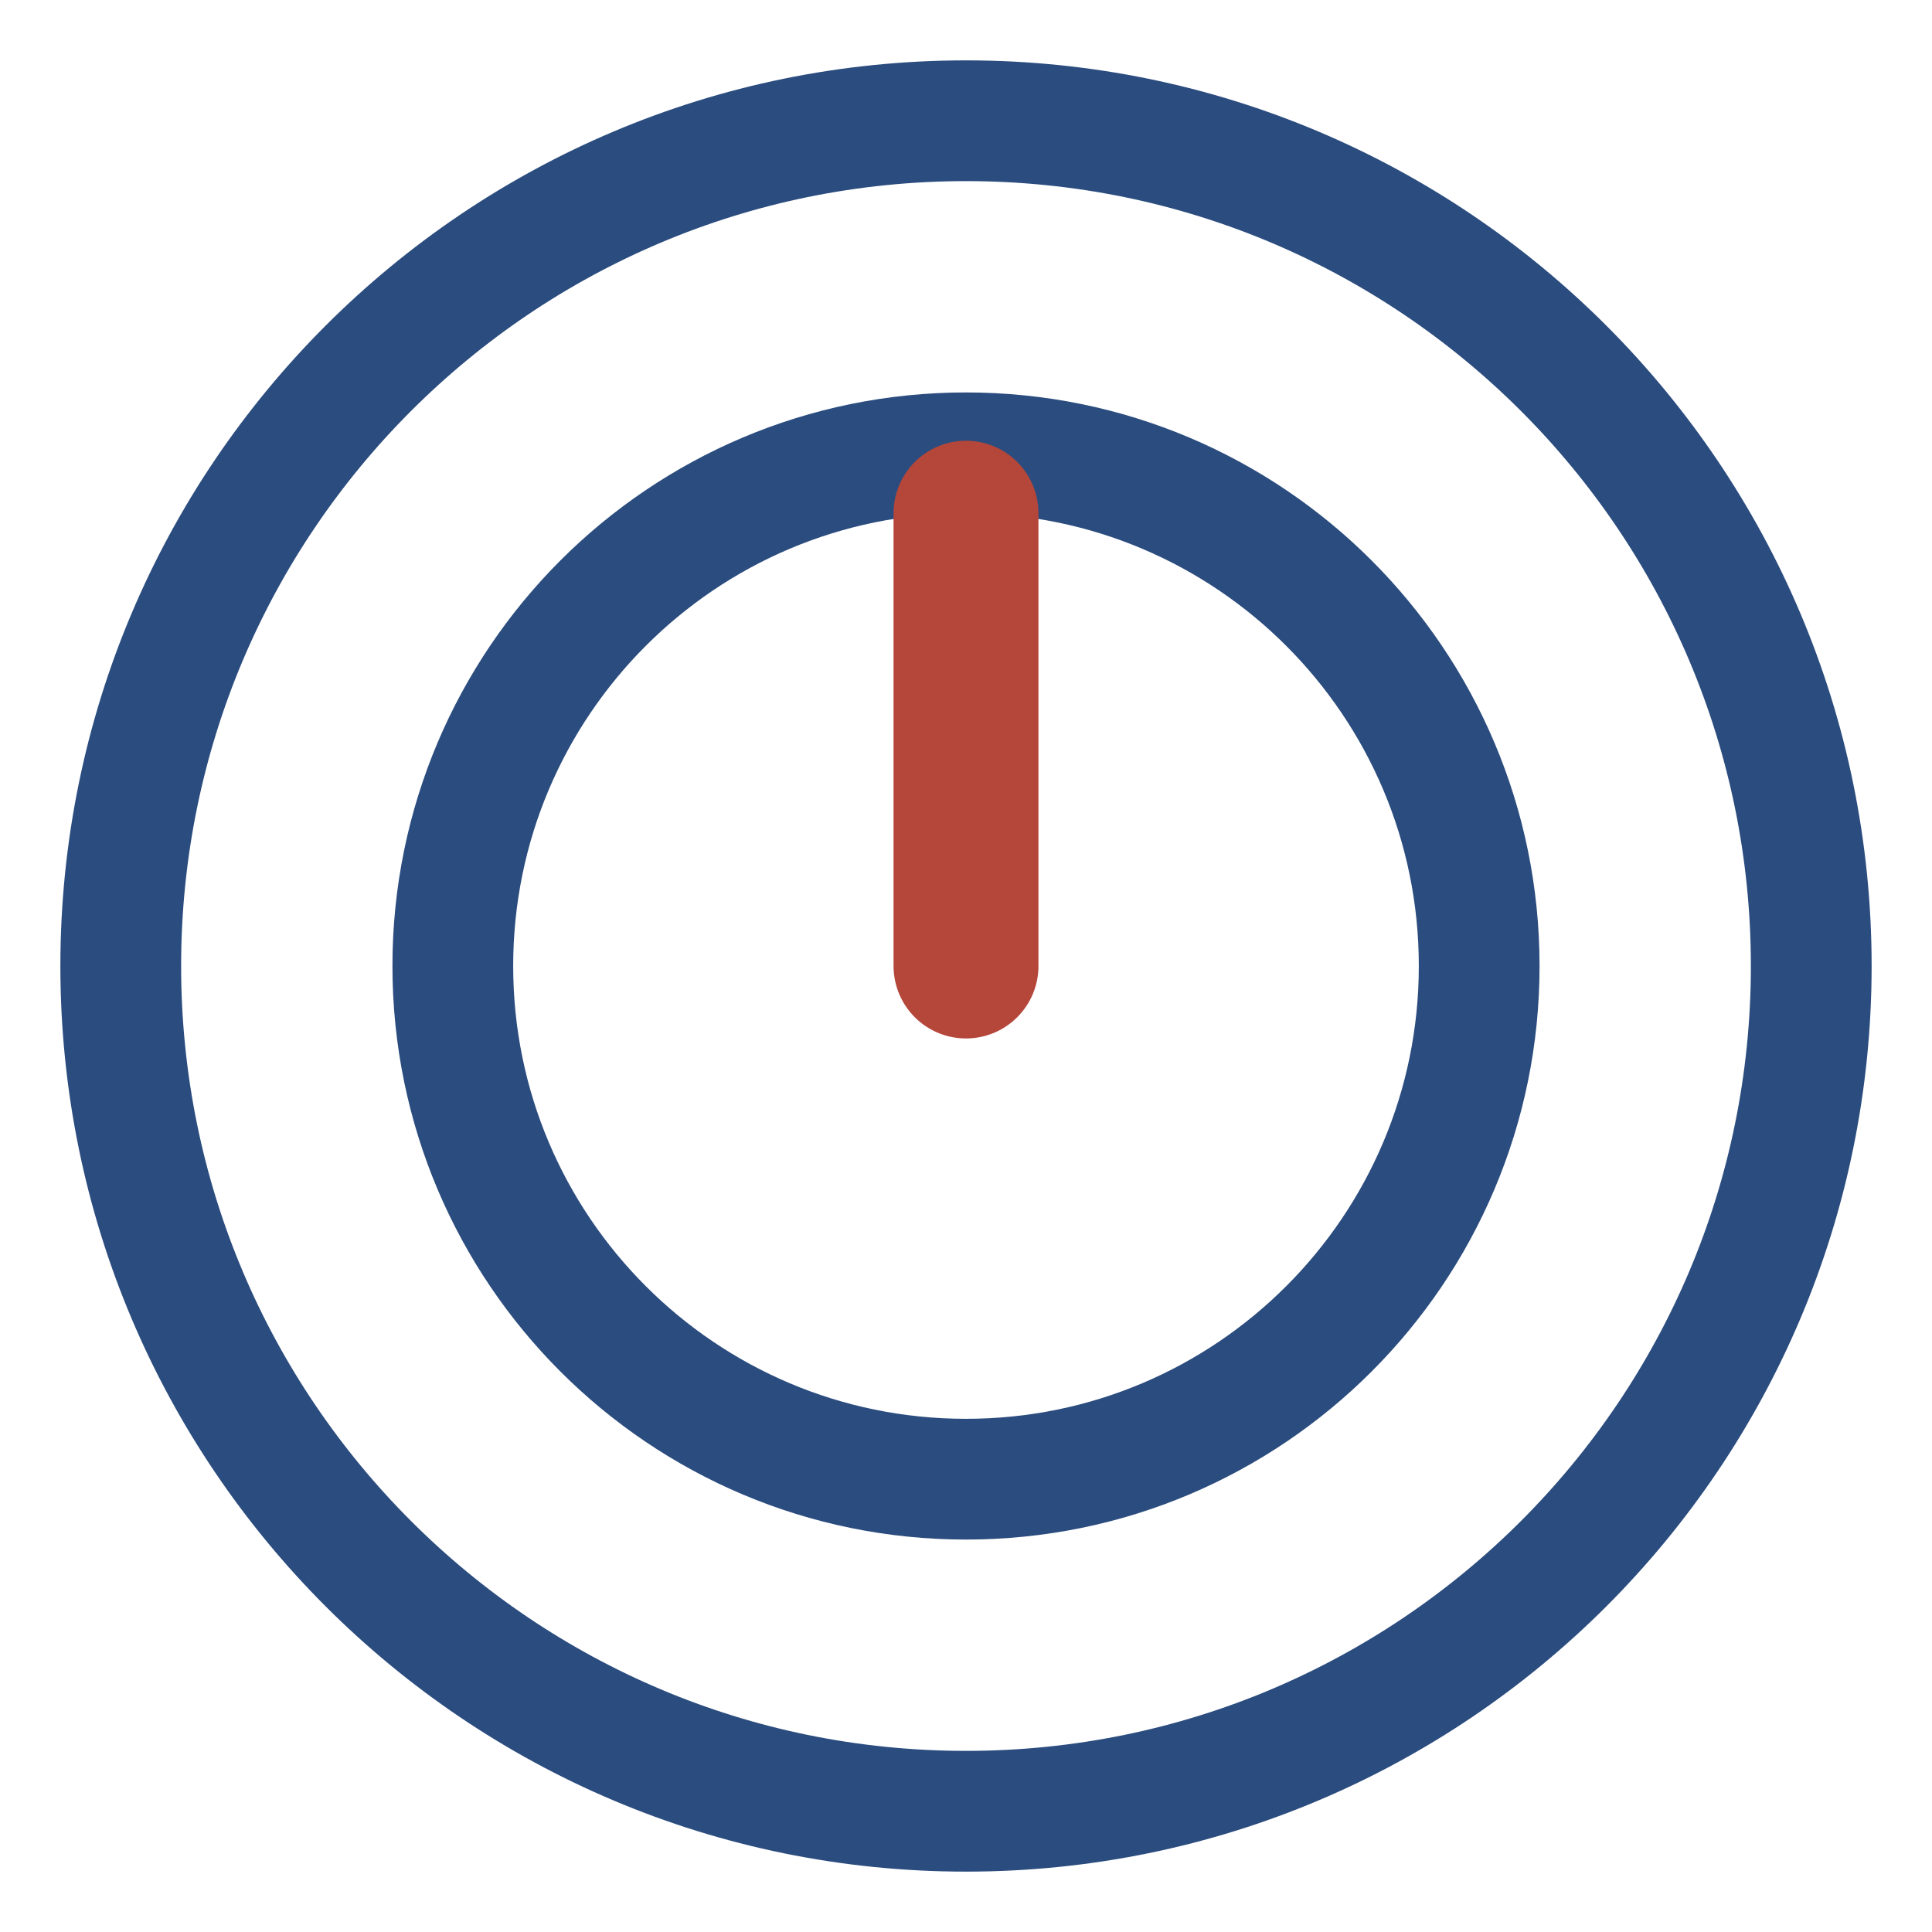
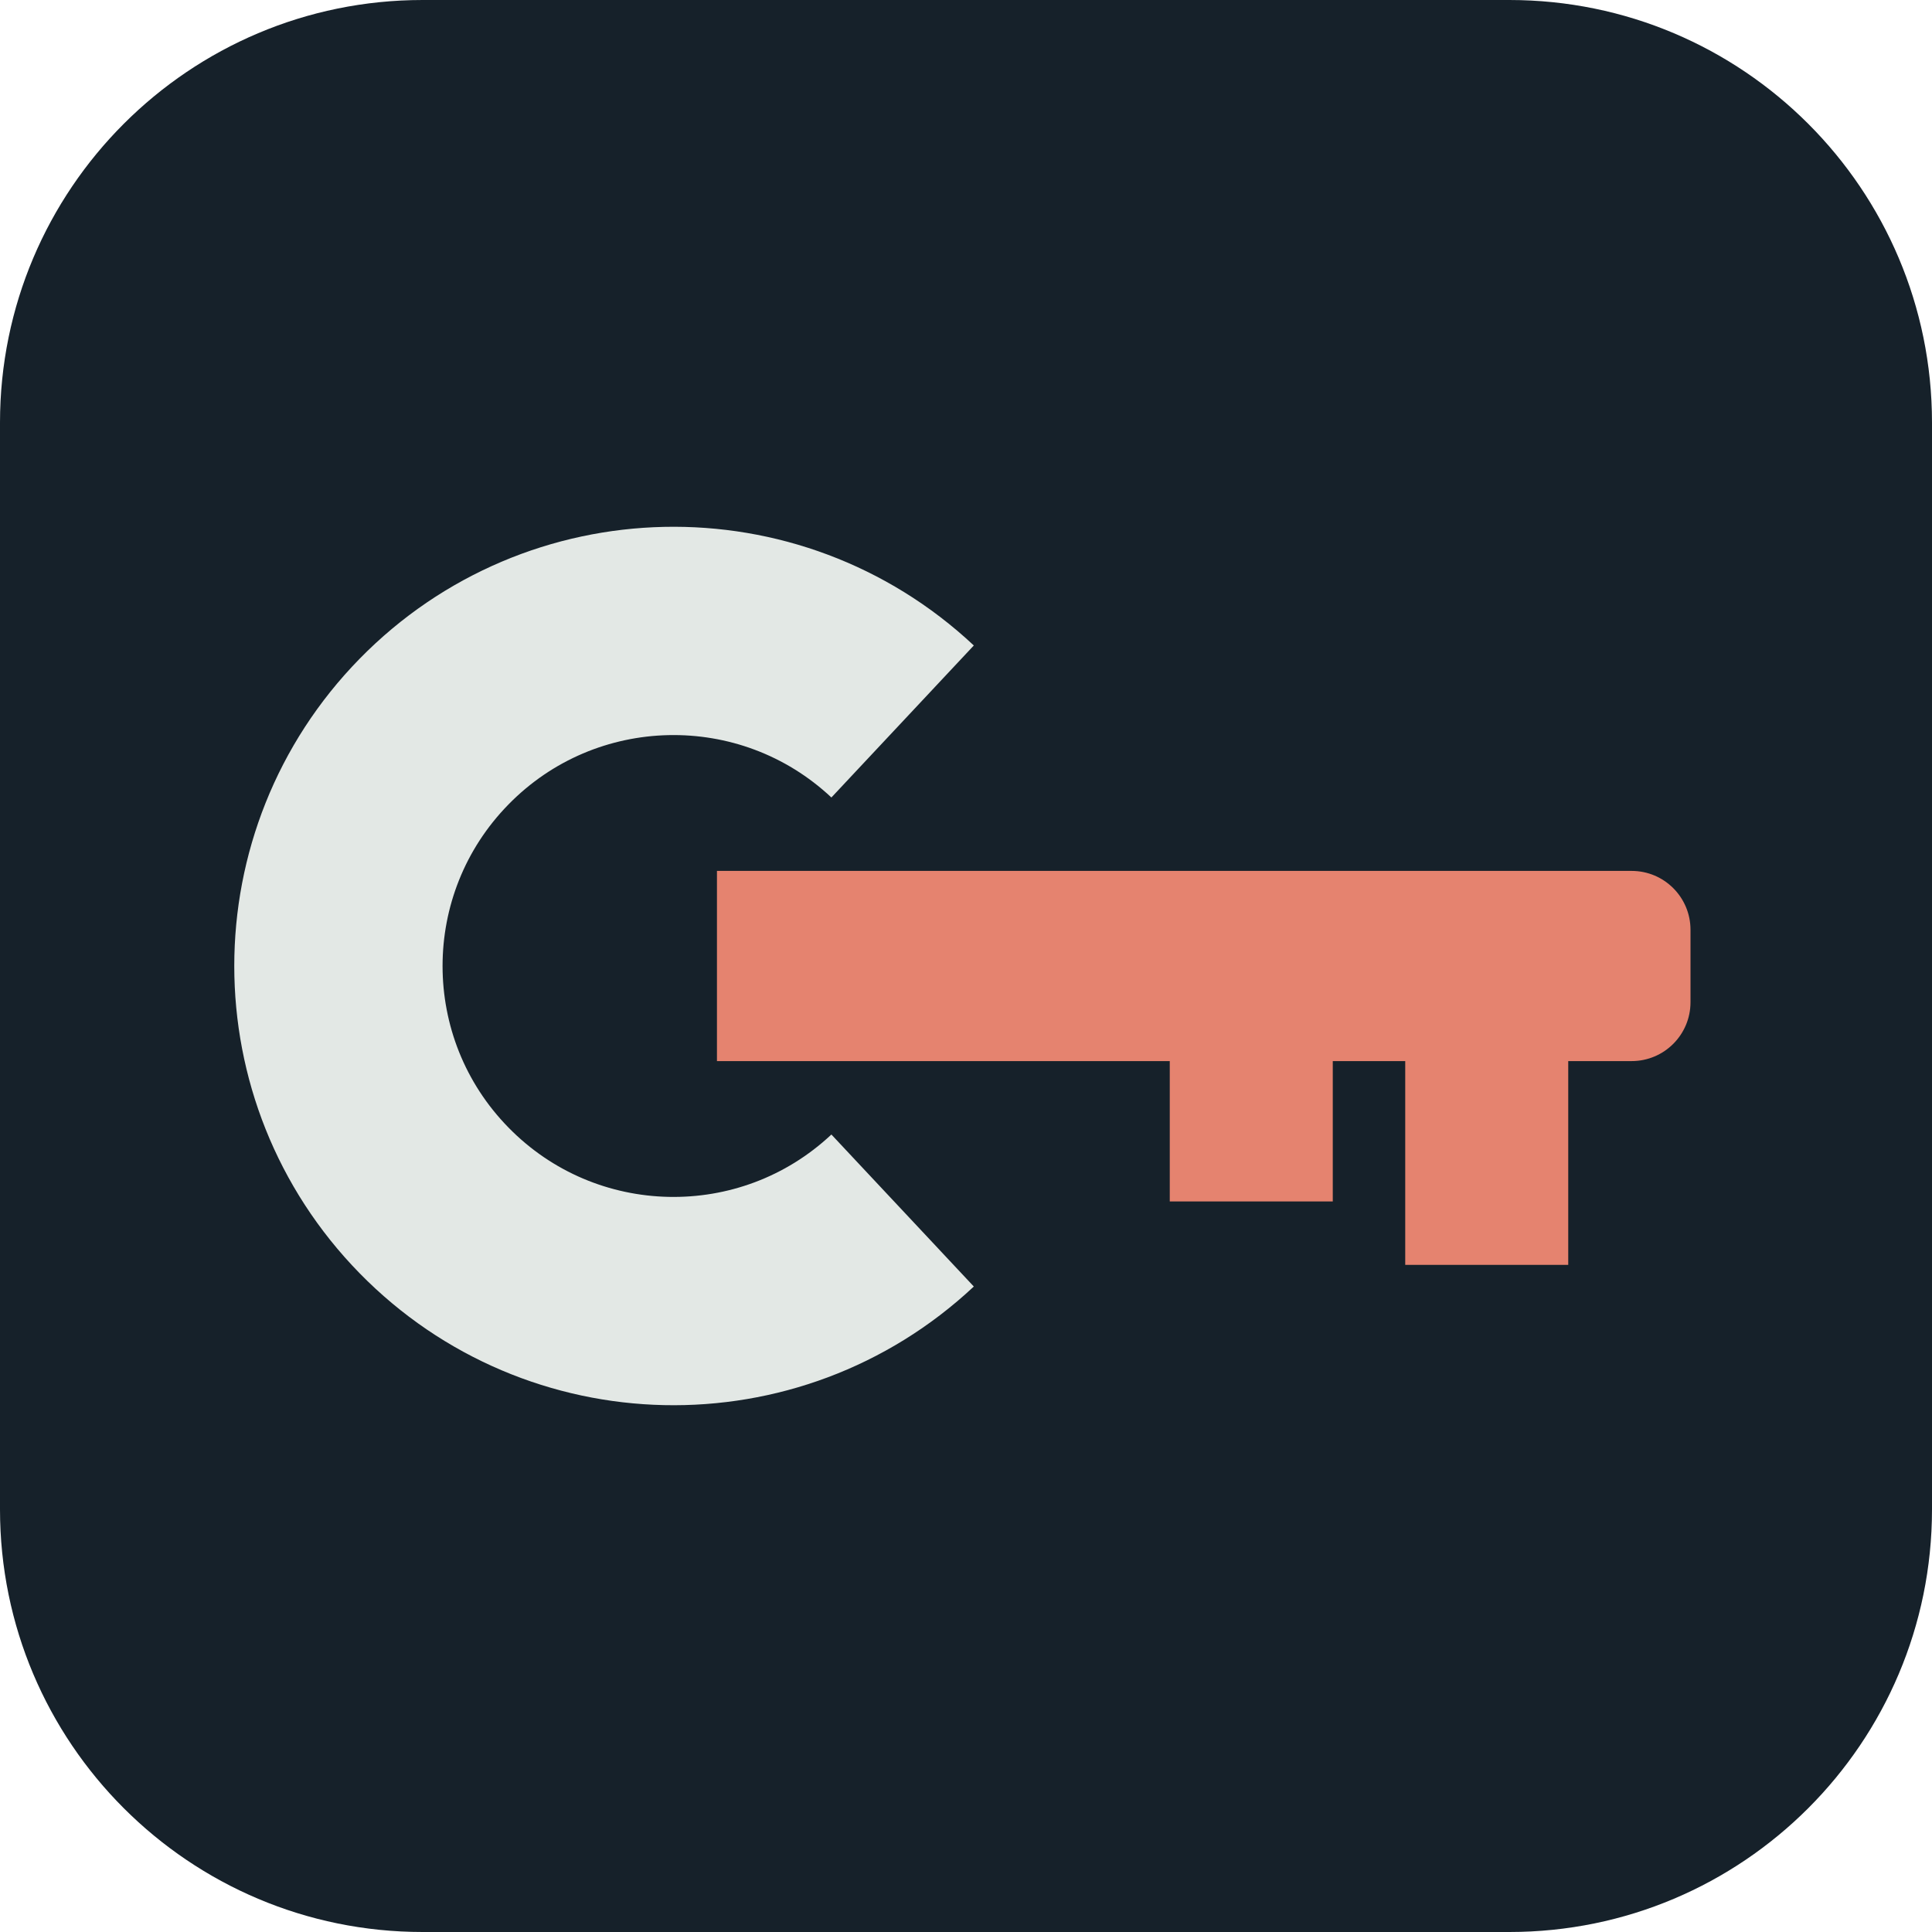
- <svg xmlns="http://www.w3.org/2000/svg" viewBox="0 0 32 32" fill="none" stroke="#2B4C7E" stroke-width="2" stroke-linecap="round">
-   <circle cx="16" cy="16" r="14" />
-   <circle cx="16" cy="16" r="8.5" />
-   <path d="M16 16V8.5" stroke="#B4473A" stroke-width="2.4" />
+ <svg xmlns="http://www.w3.org/2000/svg" viewBox="0 0 32 32">
+   <rect width="32" height="32" rx="7" fill="#16212a" />
+   <g transform="translate(4 4) scale(0.75)">
+     <path d="M14.6 10.6A7.4 7.4 0 1 0 14.6 21.4" fill="none" stroke="#e3e8e5" stroke-width="4.6" />
+     <path d="M10.5 13.9h20.2a1.3 1.3 0 0 1 1.3 1.3v1.6a1.3 1.3 0 0 1-1.3 1.3h-1.4v4.5h-3.6v-4.5h-1.6v3.1h-3.6v-3.1h-10z" fill="#e5836f" />
+   </g>
</svg>
